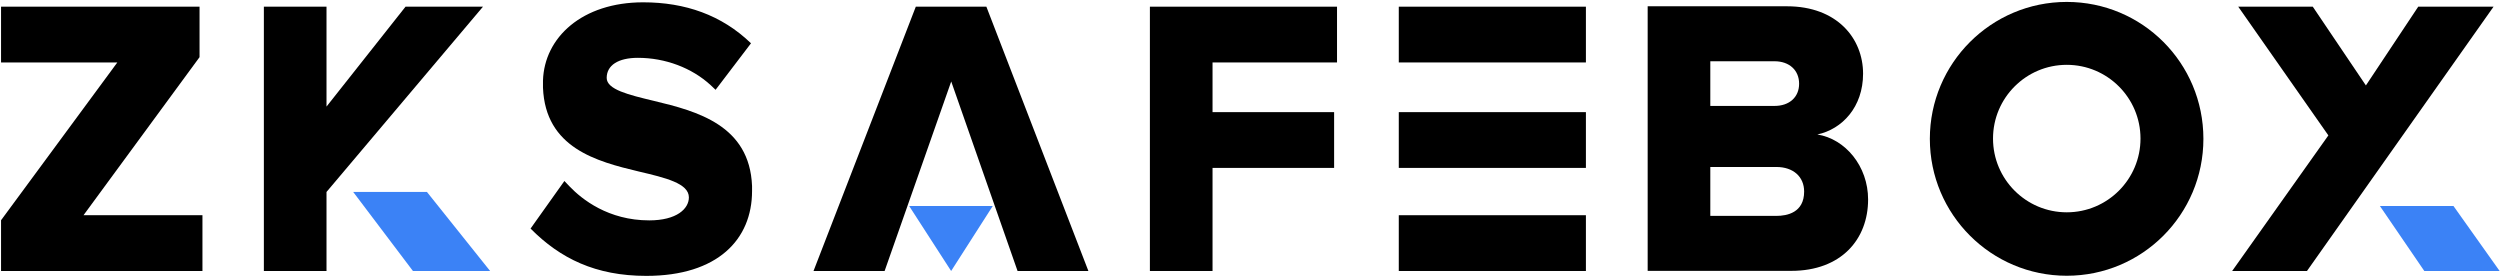
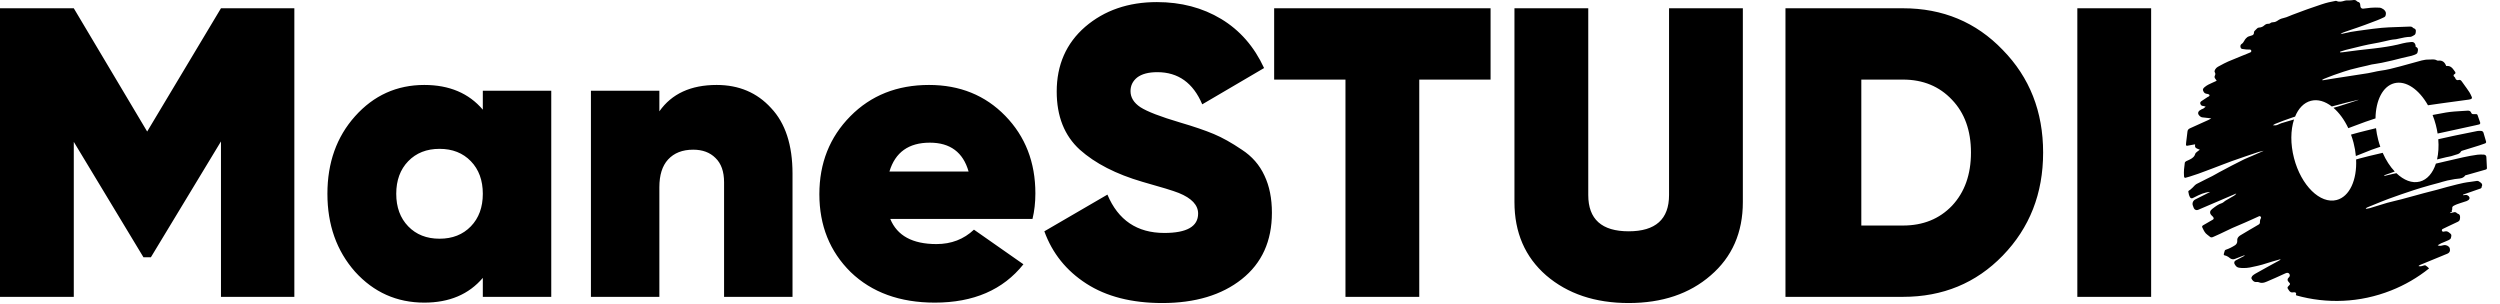
- <svg xmlns="http://www.w3.org/2000/svg" viewBox="0 0 504 56" fill="none">
-   <path d="M40.814 43.388V54.631H0.211V44.4L23.655 12.59H0.211V1.347H40.228V11.524L16.835 43.388H40.814ZM23.337 13.016L22.431 14.241L23.176 13.229L23.337 13.016Z" fill="black" />
-   <path d="M65.824 54.631H53.196V1.347H65.824V21.488L81.755 1.347H97.368L65.824 38.699V54.631Z" fill="black" />
-   <path d="M83.248 54.631L71.206 38.699H86.072L98.806 54.631H83.248Z" fill="#3b82f6" />
-   <path d="M151.614 38.513C151.614 48.264 144.687 55.617 130.3 55.617C120.069 55.617 112.929 52.1 106.961 46.079L113.782 36.488L114.848 37.608C117.299 40.165 122.628 44.428 130.886 44.428C136.428 44.428 138.879 42.083 138.879 39.792C138.879 36.968 134.19 35.848 128.755 34.57C120.283 32.545 109.945 29.828 109.466 17.678V17.199V16.72V16.24C109.732 7.555 117.352 0.468 129.66 0.468C138.133 0.468 145.487 3.025 151.401 8.727L144.261 18.105L143.248 17.146C139.465 13.682 134.136 11.658 128.595 11.658C124.652 11.658 122.308 13.15 122.308 15.707C122.308 18.051 126.73 19.117 131.846 20.343C140.531 22.421 151.134 25.245 151.614 37.5V37.98V38.513V38.513Z" fill="black" />
-   <path d="M198.853 1.347H184.626L164.005 54.632H178.338L191.766 16.426L198.481 35.609L205.14 54.632H219.42L198.853 1.347Z" fill="black" />
-   <path d="M191.749 54.632L183.286 41.53H200.139L191.749 54.632Z" fill="#3b82f6" />
-   <path d="M269.544 1.347V12.59H244.447V22.607H268.958V33.85H244.447V54.631H231.819V1.347H269.544Z" fill="black" />
-   <path d="M281.994 54.631H319.719V43.388H281.994V54.631ZM281.994 33.85H319.719V22.607H281.994V33.85ZM281.994 1.347V12.59H319.719V1.347H281.994Z" fill="black" />
-   <path d="M376.609 40.218C376.609 48.211 371.227 54.605 361.104 54.605H332.17V1.267H360.25C370.375 1.267 375.596 7.767 375.596 14.854C375.596 21.568 371.387 26.044 366.378 27.11C372.027 28.016 376.609 33.504 376.609 40.218ZM344.798 21.355H357.746C360.73 21.355 362.701 19.597 362.701 16.879C362.701 14.162 360.73 12.35 357.746 12.35H344.798V21.355ZM363.714 38.619C363.714 35.636 361.53 33.664 358.119 33.664H344.798V43.522H358.119C360.25 43.522 363.714 42.882 363.714 38.619Z" fill="black" />
-   <path d="M444.206 27.989C444.206 43.228 431.898 55.591 416.659 55.591C401.419 55.591 389.057 43.228 389.057 27.989C389.057 12.749 401.419 0.388 416.659 0.388C431.898 0.388 444.206 12.696 444.206 27.989ZM431.525 27.936C431.525 19.73 424.865 13.069 416.659 13.069C408.453 13.069 401.792 19.73 401.792 27.936C401.792 36.142 408.453 42.802 416.659 42.802C424.865 42.802 431.525 36.142 431.525 27.936Z" fill="black" />
-   <path d="M450.003 54.632L469.399 27.296L451.229 1.347H466.254L476.965 17.225L487.516 1.347H502.701L465.083 54.632H450.003Z" fill="black" />
-   <path d="M494.62 41.53H479.788L488.741 54.632H503.927L494.62 41.53Z" fill="#3b82f6" />
+ <svg xmlns="http://www.w3.org/2000/svg" viewBox="0 0 165 20" fill="none">
+   <path fill-rule="evenodd" clip-rule="evenodd" d="M164.1 10.361C164.098 10.331 164.089 10.303 164.072 10.279C164.056 10.254 164.033 10.235 164.007 10.222C163.986 10.211 163.963 10.205 163.939 10.204L163.892 10.203C163.762 10.199 163.638 10.195 163.516 10.211C163.196 10.254 162.878 10.313 162.562 10.383C162.176 10.468 161.792 10.559 161.407 10.649L161.407 10.649L161.406 10.649C161.241 10.688 161.077 10.727 160.913 10.765C160.871 10.775 160.829 10.785 160.787 10.794L160.769 10.798C160.568 11.416 160.201 11.857 159.706 11.985C159.197 12.117 158.647 11.896 158.162 11.43C158.112 11.44 158.063 11.451 158.013 11.462C157.981 11.468 157.95 11.475 157.918 11.482L157.903 11.485C157.777 11.513 157.651 11.544 157.525 11.574L157.525 11.575C157.464 11.589 157.403 11.604 157.343 11.619C157.351 11.601 157.362 11.584 157.377 11.571C157.392 11.558 157.41 11.549 157.429 11.543C157.573 11.492 157.717 11.44 157.862 11.389L157.927 11.366L158.053 11.32C157.748 10.997 157.473 10.576 157.257 10.086L157.153 10.111C156.882 10.174 156.612 10.238 156.342 10.302C156.133 10.351 155.927 10.406 155.722 10.462C155.691 10.47 155.661 10.479 155.63 10.489L155.612 10.494C155.576 10.504 155.54 10.514 155.503 10.525C155.567 11.872 155.076 12.977 154.218 13.2C153.134 13.482 151.874 12.244 151.405 10.437C151.16 9.494 151.179 8.582 151.406 7.886C151.357 7.9 151.308 7.914 151.259 7.928C151.163 7.956 151.068 7.984 150.972 8.012L150.968 8.013C150.866 8.043 150.764 8.073 150.662 8.104C150.658 8.104 150.653 8.105 150.65 8.107C150.632 8.112 150.615 8.117 150.599 8.123L150.581 8.127C150.577 8.128 150.574 8.13 150.57 8.132C150.566 8.134 150.562 8.135 150.559 8.137C150.549 8.139 150.54 8.143 150.531 8.146L150.529 8.147C150.517 8.153 150.503 8.159 150.49 8.164C150.489 8.164 150.487 8.165 150.485 8.166C150.484 8.166 150.482 8.167 150.48 8.167C150.46 8.175 150.441 8.183 150.421 8.193C150.373 8.215 150.336 8.232 150.305 8.244C150.296 8.247 150.288 8.249 150.281 8.252C150.279 8.253 150.276 8.254 150.273 8.255C150.268 8.257 150.263 8.258 150.258 8.259C150.249 8.263 150.239 8.265 150.229 8.266C150.214 8.27 150.198 8.272 150.182 8.273C150.15 8.274 150.118 8.274 150.086 8.271L150.08 8.271C150.059 8.27 150.037 8.268 150.01 8.266C150.031 8.253 150.05 8.241 150.067 8.229C150.098 8.208 150.125 8.191 150.153 8.179C150.535 8.027 150.921 7.878 151.313 7.749C151.367 7.731 151.421 7.713 151.476 7.696C151.695 7.156 152.053 6.775 152.519 6.654C152.973 6.536 153.457 6.684 153.901 7.028L153.953 7.014C153.988 7.004 154.023 6.994 154.059 6.985C154.596 6.84 155.133 6.699 155.68 6.579C155.668 6.584 155.657 6.59 155.645 6.595C155.621 6.606 155.598 6.616 155.573 6.625C155.451 6.664 155.329 6.704 155.207 6.744L155.207 6.745C154.93 6.836 154.654 6.927 154.375 7.01C154.302 7.031 154.229 7.052 154.156 7.073C154.107 7.087 154.057 7.101 154.008 7.115C154.383 7.437 154.725 7.9 154.988 8.459L155.091 8.421L155.332 8.33C155.597 8.231 155.862 8.132 156.127 8.035C156.273 7.981 156.484 7.91 156.673 7.851C156.697 7.843 156.72 7.835 156.743 7.828C156.756 7.824 156.77 7.82 156.783 7.816C156.799 6.63 157.258 5.692 158.021 5.494C158.791 5.294 159.657 5.903 160.247 6.949C160.269 6.945 160.29 6.942 160.312 6.939C160.328 6.936 160.344 6.934 160.36 6.931C160.611 6.891 160.862 6.857 161.114 6.823C161.196 6.811 161.279 6.8 161.361 6.789C161.382 6.786 161.404 6.783 161.425 6.78L161.425 6.78C161.434 6.779 161.444 6.777 161.453 6.776C161.466 6.774 161.479 6.772 161.492 6.771C161.694 6.743 161.896 6.716 162.099 6.689C162.385 6.651 162.671 6.613 162.957 6.572C163 6.565 163.042 6.554 163.083 6.54C163.098 6.535 163.111 6.526 163.122 6.515C163.136 6.502 163.145 6.484 163.149 6.465C163.152 6.446 163.15 6.426 163.141 6.408L163.125 6.372L163.125 6.372C163.078 6.268 163.034 6.171 162.979 6.084C162.92 5.993 162.858 5.905 162.796 5.817C162.759 5.765 162.722 5.714 162.684 5.663L162.682 5.659C162.615 5.567 162.548 5.475 162.483 5.381C162.426 5.302 162.37 5.245 162.257 5.283C162.257 5.283 162.256 5.283 162.256 5.283C162.256 5.283 162.255 5.283 162.255 5.284C162.254 5.284 162.254 5.284 162.253 5.285C162.232 5.29 162.21 5.292 162.189 5.289C162.167 5.286 162.147 5.278 162.128 5.267C162.11 5.256 162.093 5.242 162.08 5.225C162.067 5.207 162.058 5.187 162.052 5.167C162.04 5.121 162.02 5.092 161.974 5.058C161.914 5.015 161.927 4.922 161.996 4.894C161.997 4.894 161.997 4.893 161.998 4.893C161.998 4.893 161.999 4.893 161.999 4.893C161.999 4.893 162 4.893 162 4.893C162.014 4.887 162.026 4.879 162.035 4.868C162.045 4.857 162.052 4.844 162.056 4.83C162.06 4.816 162.06 4.801 162.058 4.787C162.055 4.773 162.05 4.759 162.041 4.747C162.026 4.726 162.012 4.706 161.997 4.685C161.862 4.495 161.738 4.32 161.452 4.357C161.439 4.328 161.428 4.305 161.417 4.281C161.321 4.074 161.163 3.973 160.931 4.002C160.906 4.003 160.874 4.003 160.854 3.993C160.723 3.912 160.581 3.919 160.44 3.927C160.394 3.929 160.348 3.931 160.303 3.931C160.144 3.927 159.986 3.953 159.832 3.991C159.588 4.055 159.346 4.123 159.103 4.191L159.103 4.191L159.102 4.191C158.903 4.247 158.705 4.302 158.506 4.355L158.387 4.387C157.968 4.5 157.547 4.612 157.113 4.667C156.962 4.688 156.811 4.721 156.661 4.755L156.661 4.755C156.539 4.782 156.417 4.809 156.294 4.83C155.853 4.901 155.411 4.968 154.97 5.035C154.712 5.075 154.455 5.114 154.198 5.154C154.078 5.173 153.958 5.192 153.839 5.212L153.838 5.212C153.729 5.23 153.621 5.248 153.512 5.265L153.431 5.278L153.283 5.302C153.28 5.289 153.277 5.275 153.275 5.262L153.274 5.258L153.308 5.241C153.347 5.222 153.386 5.203 153.426 5.187C153.455 5.176 153.485 5.164 153.514 5.153C153.539 5.143 153.564 5.133 153.589 5.122C153.734 5.065 153.879 5.007 154.026 4.955C154.103 4.928 154.181 4.902 154.258 4.875L154.258 4.875C154.543 4.776 154.828 4.678 155.117 4.596C155.303 4.544 155.492 4.498 155.678 4.456L155.681 4.455C155.685 4.454 155.69 4.453 155.693 4.452L155.878 4.41C156.01 4.38 156.142 4.351 156.273 4.32C156.291 4.315 156.308 4.311 156.325 4.306L156.336 4.303C156.4 4.284 156.464 4.269 156.529 4.256C156.617 4.241 156.705 4.227 156.793 4.214C156.926 4.194 157.059 4.174 157.19 4.145L157.26 4.13C157.675 4.04 158.091 3.95 158.5 3.836C158.609 3.805 158.72 3.782 158.831 3.759C159.055 3.713 159.278 3.667 159.479 3.56C159.5 3.548 159.518 3.532 159.532 3.513C159.546 3.494 159.555 3.472 159.56 3.448C159.57 3.407 159.578 3.364 159.583 3.322V3.32C159.594 3.224 159.572 3.138 159.433 3.088C159.435 2.978 159.405 2.89 159.348 2.835C159.301 2.787 159.234 2.764 159.154 2.772L159.075 2.78C158.913 2.797 158.75 2.815 158.595 2.857C158.117 2.988 157.631 3.072 157.142 3.14C156.829 3.185 156.514 3.219 156.2 3.253L156.199 3.253C156.019 3.273 155.839 3.292 155.659 3.314C155.455 3.338 155.252 3.365 155.049 3.392L155.048 3.392C154.906 3.411 154.764 3.43 154.621 3.448C154.581 3.454 154.541 3.455 154.502 3.456C154.484 3.457 154.467 3.457 154.45 3.458C154.449 3.443 154.448 3.428 154.445 3.411C154.488 3.398 154.53 3.384 154.573 3.369C154.658 3.341 154.742 3.313 154.828 3.292C155.192 3.199 155.558 3.11 155.924 3.024C156.06 2.991 156.199 2.962 156.336 2.934C156.556 2.89 156.778 2.849 156.998 2.81C157.135 2.785 157.27 2.753 157.405 2.72C157.629 2.665 157.854 2.611 158.086 2.595C158.108 2.594 158.131 2.591 158.152 2.587C158.213 2.574 158.274 2.56 158.334 2.547C158.582 2.49 158.83 2.434 159.088 2.432C159.131 2.43 159.174 2.408 159.213 2.388C159.22 2.384 159.226 2.381 159.233 2.377C159.239 2.374 159.246 2.37 159.252 2.367C159.274 2.354 159.296 2.342 159.317 2.33L159.348 2.312C159.383 2.292 159.409 2.259 159.421 2.22C159.44 2.156 159.448 2.089 159.446 2.022C159.444 1.955 159.395 1.897 159.331 1.875C159.301 1.865 159.274 1.853 159.254 1.831C159.188 1.753 159.112 1.753 159.028 1.755C158.987 1.757 158.947 1.758 158.907 1.76L158.842 1.762C158.715 1.766 158.589 1.77 158.464 1.776C158.458 1.776 158.453 1.776 158.447 1.777C158.441 1.777 158.435 1.777 158.43 1.777C158.326 1.781 158.222 1.785 158.118 1.788C157.807 1.799 157.495 1.809 157.184 1.838C156.804 1.873 156.425 1.925 156.046 1.977L156.045 1.977C155.91 1.995 155.775 2.014 155.639 2.032C155.479 2.053 155.322 2.079 155.164 2.105L155.164 2.105L155.14 2.109C155.109 2.114 155.078 2.121 155.046 2.129L155.046 2.129C155.021 2.135 154.996 2.141 154.971 2.146C154.89 2.163 154.808 2.181 154.727 2.198C154.643 2.216 154.56 2.233 154.476 2.252C154.539 2.191 154.61 2.157 154.684 2.132C154.866 2.067 155.05 2.005 155.233 1.942L155.233 1.942C155.326 1.911 155.419 1.879 155.512 1.847L155.546 1.836L155.546 1.836C155.723 1.775 155.901 1.714 156.077 1.647C156.201 1.599 156.325 1.553 156.45 1.507C156.749 1.397 157.048 1.287 157.332 1.146C157.343 1.142 157.354 1.137 157.365 1.131C157.388 1.12 157.408 1.103 157.423 1.082C157.439 1.061 157.449 1.037 157.453 1.012C157.466 0.95 157.477 0.892 157.467 0.838C157.43 0.66 157.207 0.517 157.046 0.506C156.852 0.494 156.657 0.497 156.463 0.513C156.336 0.524 156.208 0.539 156.081 0.558C156.04 0.565 155.998 0.57 155.957 0.572C155.915 0.573 155.875 0.559 155.843 0.532C155.812 0.505 155.792 0.467 155.787 0.426C155.785 0.411 155.783 0.395 155.782 0.379L155.782 0.377C155.78 0.357 155.777 0.338 155.774 0.319L155.774 0.318C155.772 0.301 155.77 0.285 155.768 0.268C155.764 0.235 155.749 0.204 155.727 0.18C155.705 0.155 155.676 0.137 155.644 0.129C155.61 0.119 155.58 0.109 155.563 0.088C155.477 -0.018 155.377 -0.005 155.274 0.009C155.257 0.011 155.241 0.013 155.225 0.015C155.165 0.021 155.108 0.025 155.05 0.027C155.019 0.029 154.988 0.028 154.956 0.027C154.889 0.026 154.823 0.024 154.763 0.043C154.576 0.1 154.396 0.154 154.206 0.062C154.184 0.052 154.154 0.058 154.128 0.063C154.06 0.078 153.992 0.091 153.924 0.105C153.77 0.135 153.616 0.166 153.466 0.212L153.194 0.298C152.987 0.367 152.782 0.439 152.576 0.51L152.575 0.51C152.473 0.546 152.372 0.581 152.27 0.616C152.21 0.636 152.15 0.659 152.089 0.682L152.016 0.709L151.289 0.98C151.229 1.003 151.17 1.028 151.111 1.053C150.973 1.111 150.835 1.168 150.692 1.197C150.545 1.227 150.429 1.286 150.314 1.367C150.261 1.403 150.203 1.432 150.142 1.452C150.107 1.463 150.07 1.465 150.033 1.467C149.967 1.471 149.902 1.475 149.844 1.527C149.801 1.566 149.746 1.568 149.691 1.571C149.641 1.573 149.591 1.575 149.548 1.603C149.539 1.609 149.529 1.615 149.519 1.62C149.491 1.637 149.461 1.655 149.44 1.677C149.358 1.761 149.227 1.816 149.097 1.819C149.045 1.82 148.996 1.841 148.964 1.881C148.941 1.909 148.912 1.934 148.883 1.96L148.883 1.96C148.817 2.018 148.752 2.076 148.759 2.167C148.76 2.202 148.751 2.236 148.731 2.265C148.711 2.295 148.683 2.317 148.65 2.329C148.578 2.357 148.505 2.381 148.43 2.4C148.349 2.42 148.298 2.47 148.243 2.524L148.228 2.539C148.183 2.584 148.152 2.639 148.121 2.694C148.075 2.773 148.03 2.852 147.942 2.906C147.825 2.977 147.853 3.193 147.966 3.225C147.967 3.226 147.969 3.227 147.971 3.227C147.972 3.227 147.973 3.228 147.974 3.228C148.066 3.246 148.158 3.258 148.252 3.265C148.325 3.271 148.399 3.272 148.473 3.27H148.489C148.592 3.267 148.625 3.412 148.531 3.454L148.483 3.475C148.428 3.498 148.373 3.521 148.319 3.544C148.17 3.605 148.021 3.664 147.872 3.724L147.872 3.725L147.872 3.725C147.601 3.833 147.331 3.942 147.064 4.058C146.874 4.14 146.692 4.239 146.51 4.338L146.51 4.338C146.465 4.362 146.42 4.387 146.375 4.411C146.246 4.48 146.121 4.669 146.172 4.758C146.227 4.849 146.22 4.919 146.183 4.988C146.152 5.046 146.152 5.115 146.19 5.168C146.222 5.217 146.256 5.266 146.292 5.315L146.293 5.317L146.301 5.328C146.265 5.346 146.24 5.359 146.216 5.37L146.216 5.37L146.199 5.378C146.141 5.406 146.082 5.432 146.022 5.458C145.845 5.536 145.668 5.614 145.516 5.741C145.44 5.804 145.367 5.877 145.399 5.965C145.431 6.053 145.479 6.159 145.597 6.182L145.628 6.188C145.675 6.196 145.724 6.205 145.769 6.223C145.846 6.254 145.85 6.32 145.78 6.368C145.771 6.374 145.761 6.377 145.75 6.381C145.744 6.383 145.739 6.385 145.733 6.387C145.73 6.388 145.728 6.389 145.725 6.391C145.672 6.426 145.618 6.461 145.564 6.496C145.478 6.552 145.392 6.608 145.308 6.666C145.239 6.711 145.188 6.77 145.226 6.862C145.259 6.941 145.308 6.99 145.4 6.993C145.436 6.994 145.471 7.006 145.511 7.02C145.531 7.027 145.552 7.034 145.576 7.041C145.555 7.058 145.537 7.073 145.521 7.087C145.483 7.119 145.453 7.145 145.419 7.166C145.401 7.179 145.378 7.186 145.355 7.193C145.34 7.198 145.325 7.203 145.311 7.21C145.265 7.232 145.22 7.259 145.179 7.289C145.106 7.343 145.063 7.417 145.081 7.509C145.099 7.603 145.246 7.733 145.33 7.743C145.44 7.755 145.551 7.768 145.671 7.781L145.672 7.781L145.941 7.812C145.911 7.829 145.885 7.845 145.863 7.859C145.825 7.881 145.796 7.899 145.765 7.914C145.646 7.968 145.526 8.022 145.405 8.076C145.118 8.208 144.831 8.337 144.543 8.466C144.448 8.51 144.384 8.566 144.373 8.681C144.359 8.829 144.339 8.977 144.32 9.124L144.32 9.125C144.309 9.209 144.298 9.293 144.288 9.378C144.281 9.434 144.277 9.49 144.274 9.551C144.273 9.561 144.275 9.571 144.279 9.58C144.283 9.59 144.288 9.598 144.296 9.605C144.304 9.612 144.313 9.617 144.322 9.619C144.332 9.622 144.342 9.623 144.352 9.621C144.362 9.619 144.372 9.617 144.381 9.615C144.389 9.614 144.397 9.612 144.404 9.611C144.558 9.582 144.7 9.556 144.85 9.529C144.852 9.528 144.853 9.528 144.855 9.528C144.857 9.529 144.86 9.529 144.862 9.53C144.866 9.531 144.869 9.533 144.872 9.536C144.875 9.539 144.877 9.543 144.878 9.547C144.879 9.551 144.88 9.555 144.879 9.559C144.838 9.748 144.958 9.793 145.084 9.839C145.12 9.853 145.156 9.866 145.189 9.883C145.17 9.897 145.152 9.909 145.135 9.921L145.135 9.921C145.101 9.944 145.072 9.963 145.047 9.985C145.032 9.998 145.016 10.011 144.999 10.025L144.999 10.025C144.952 10.062 144.903 10.1 144.89 10.147C144.881 10.183 144.867 10.217 144.849 10.249C144.762 10.419 144.597 10.496 144.429 10.574L144.405 10.586C144.39 10.593 144.375 10.599 144.359 10.605C144.332 10.615 144.304 10.626 144.281 10.642C144.247 10.667 144.203 10.704 144.197 10.74C144.151 11.068 144.123 11.305 144.146 11.64C144.153 11.732 144.212 11.741 144.236 11.735C144.334 11.71 144.431 11.683 144.527 11.652C144.905 11.541 145.273 11.401 145.642 11.261L145.643 11.26C145.786 11.206 145.929 11.151 146.073 11.099C146.25 11.034 146.424 10.966 146.599 10.898L146.6 10.898L146.6 10.897C146.831 10.808 147.062 10.718 147.296 10.635C147.852 10.437 148.412 10.248 148.971 10.061C149.062 10.029 149.157 10.007 149.252 9.985C149.295 9.975 149.337 9.965 149.379 9.955L149.379 9.96C149.378 9.964 149.377 9.967 149.375 9.967C149.121 10.08 148.867 10.191 148.612 10.301C148.56 10.324 148.506 10.345 148.453 10.367L148.452 10.367C148.35 10.409 148.247 10.45 148.148 10.499L148.115 10.515C148.083 10.53 148.05 10.546 148.019 10.562C147.771 10.683 147.525 10.81 147.28 10.937C147.014 11.074 146.75 11.216 146.485 11.358L146.471 11.365C146.407 11.4 146.344 11.436 146.281 11.472C146.192 11.523 146.103 11.573 146.013 11.62C145.887 11.683 145.761 11.746 145.634 11.808C145.412 11.918 145.189 12.027 144.97 12.145C144.904 12.179 144.851 12.237 144.797 12.295L144.797 12.295C144.771 12.323 144.745 12.352 144.718 12.377L144.675 12.417C144.633 12.455 144.591 12.493 144.548 12.529C144.522 12.548 144.495 12.565 144.467 12.581C144.454 12.588 144.444 12.598 144.437 12.61C144.431 12.623 144.428 12.637 144.429 12.651C144.446 12.795 144.483 12.916 144.544 13.024C144.561 13.053 144.589 13.074 144.621 13.084C144.654 13.093 144.689 13.09 144.719 13.074C144.751 13.059 144.781 13.044 144.811 13.029L144.812 13.029L144.853 13.008C145.173 12.846 145.495 12.687 145.872 12.668C145.704 12.752 145.537 12.837 145.368 12.922C145.213 12.999 145.058 13.078 144.901 13.157L144.885 13.165C144.814 13.201 144.759 13.262 144.73 13.336C144.701 13.41 144.7 13.492 144.728 13.566L144.734 13.581C144.752 13.631 144.771 13.681 144.79 13.732C144.8 13.759 144.816 13.783 144.836 13.803C144.856 13.824 144.879 13.84 144.906 13.851C144.932 13.862 144.96 13.868 144.988 13.868C145.017 13.868 145.045 13.862 145.071 13.851L145.107 13.836C145.12 13.83 145.134 13.824 145.148 13.818C145.722 13.572 146.288 13.33 146.852 13.088L146.865 13.083L147.598 12.769C147.562 12.83 147.511 12.881 147.449 12.916C147.366 12.966 147.282 13.013 147.197 13.061L147.196 13.062C147.091 13.121 146.985 13.181 146.88 13.245C146.847 13.264 146.817 13.29 146.787 13.315C146.741 13.354 146.695 13.393 146.641 13.408C146.41 13.48 146.224 13.623 146.038 13.766L145.999 13.796C145.925 13.852 145.883 13.914 145.87 13.977C145.852 14.066 145.894 14.159 145.995 14.247C146.002 14.252 146.009 14.258 146.014 14.265C146.049 14.294 146.077 14.331 146.095 14.372C146.104 14.393 146.105 14.418 146.097 14.44C146.09 14.462 146.074 14.481 146.054 14.493C146.029 14.507 146.005 14.522 145.98 14.536C145.957 14.55 145.933 14.563 145.909 14.577L145.893 14.586L145.738 14.676C145.627 14.741 145.516 14.805 145.405 14.869C145.343 14.904 145.323 14.952 145.354 15.016C145.36 15.027 145.365 15.037 145.37 15.047C145.376 15.059 145.381 15.071 145.387 15.082C145.461 15.235 145.535 15.388 145.683 15.491C145.733 15.527 145.78 15.565 145.83 15.606L145.858 15.63C145.881 15.649 145.909 15.662 145.939 15.666C145.969 15.671 145.999 15.666 146.027 15.654C146.041 15.648 146.055 15.643 146.069 15.637C146.088 15.629 146.107 15.621 146.125 15.613C146.251 15.559 146.376 15.504 146.5 15.444C147.05 15.171 147.608 14.916 148.177 14.686C148.34 14.62 148.499 14.546 148.659 14.471C148.802 14.403 148.947 14.335 149.097 14.272C149.183 14.237 149.263 14.333 149.215 14.411C149.176 14.473 149.156 14.546 149.156 14.619C149.156 14.631 149.156 14.644 149.157 14.656C149.161 14.719 149.135 14.782 149.08 14.814L148.938 14.898C148.852 14.948 148.767 14.998 148.682 15.048C148.601 15.095 148.52 15.142 148.438 15.189L148.436 15.191C148.244 15.302 148.052 15.413 147.864 15.532C147.784 15.58 147.703 15.658 147.674 15.742C147.658 15.789 147.655 15.84 147.659 15.899C147.663 15.954 147.652 16.01 147.627 16.059C147.602 16.109 147.564 16.152 147.518 16.182C147.325 16.307 147.112 16.415 146.895 16.486C146.88 16.491 146.867 16.5 146.856 16.511C146.845 16.522 146.837 16.536 146.832 16.551L146.809 16.633L146.808 16.633C146.795 16.681 146.782 16.727 146.769 16.771V16.772C146.751 16.844 146.83 16.861 146.886 16.872C146.903 16.876 146.918 16.879 146.928 16.883C147.037 16.93 147.09 16.964 147.18 17.039C147.239 17.087 147.313 17.113 147.39 17.112C147.43 17.11 147.47 17.102 147.507 17.087C147.629 17.037 147.752 16.991 147.875 16.945C147.954 16.915 148.033 16.885 148.112 16.855C148.149 16.841 148.149 16.879 148.128 16.888L147.818 17.051L147.547 17.194C147.508 17.215 147.48 17.25 147.467 17.292C147.454 17.334 147.458 17.379 147.478 17.418C147.61 17.662 147.711 17.669 147.95 17.687L147.963 17.688C147.991 17.689 148.02 17.69 148.048 17.69C148.347 17.699 148.635 17.63 148.921 17.562C148.962 17.552 149.002 17.543 149.042 17.534C149.225 17.491 149.407 17.44 149.585 17.38C149.835 17.298 150.089 17.227 150.342 17.156L150.49 17.114C150.567 17.095 150.466 17.173 150.447 17.184C150.352 17.236 150.257 17.288 150.161 17.34L150.16 17.34C149.995 17.43 149.83 17.519 149.665 17.611C149.393 17.759 149.122 17.91 148.853 18.064C148.816 18.085 148.782 18.107 148.748 18.131C148.712 18.156 148.68 18.184 148.65 18.215C148.613 18.258 148.577 18.347 148.598 18.386C148.66 18.503 148.74 18.616 148.9 18.613C148.912 18.612 148.924 18.612 148.936 18.611L148.936 18.611C148.984 18.609 149.034 18.606 149.074 18.625C149.211 18.688 149.34 18.677 149.467 18.639C149.518 18.623 149.569 18.604 149.618 18.582C150.011 18.415 150.403 18.241 150.792 18.06C150.842 18.038 150.888 18.017 150.935 18.008C151.013 17.991 151.09 18.041 151.116 18.116L151.117 18.116L151.117 18.117L151.117 18.117L151.118 18.118C151.127 18.145 151.129 18.174 151.124 18.203C151.118 18.231 151.106 18.258 151.087 18.28C151.065 18.305 151.043 18.331 151.021 18.357C151.002 18.379 150.989 18.406 150.984 18.435C150.979 18.463 150.981 18.493 150.991 18.521C150.998 18.538 151.008 18.555 151.02 18.57C151.029 18.581 151.037 18.591 151.045 18.601C151.059 18.618 151.072 18.633 151.087 18.65L151.128 18.699C151.157 18.76 151.126 18.791 151.102 18.815C150.94 18.98 150.94 18.98 151.073 19.169L151.076 19.174C151.141 19.268 151.219 19.319 151.337 19.297C151.384 19.286 151.432 19.286 151.478 19.297C151.479 19.297 151.48 19.297 151.481 19.298L151.485 19.3C151.538 19.318 151.562 19.378 151.538 19.431C151.534 19.439 151.531 19.447 151.528 19.455C151.534 19.463 151.54 19.472 151.547 19.482L151.559 19.497C153.552 20.056 155.738 19.993 157.812 19.171C158.716 18.814 159.561 18.324 160.319 17.716L160.319 17.716C160.248 17.645 160.175 17.572 160.091 17.521C160.048 17.497 159.965 17.521 159.904 17.542C159.809 17.578 159.717 17.588 159.619 17.56C159.659 17.522 159.704 17.492 159.754 17.472C160.039 17.355 160.323 17.238 160.607 17.122L160.613 17.119C160.83 17.03 161.046 16.941 161.264 16.852C161.267 16.851 161.271 16.849 161.275 16.846C161.357 16.813 161.438 16.78 161.521 16.746C161.673 16.683 161.732 16.552 161.684 16.39C161.684 16.385 161.683 16.381 161.681 16.377C161.64 16.249 161.459 16.16 161.321 16.175C161.283 16.179 161.244 16.189 161.205 16.198C161.104 16.223 161.001 16.248 160.887 16.189C160.915 16.173 160.941 16.157 160.966 16.141C161.018 16.109 161.066 16.08 161.116 16.057C161.184 16.027 161.252 15.999 161.32 15.972L161.32 15.972L161.32 15.972C161.414 15.934 161.508 15.896 161.599 15.852L161.6 15.851C161.664 15.822 161.746 15.77 161.757 15.714C161.757 15.711 161.758 15.708 161.76 15.705C161.763 15.692 161.766 15.678 161.77 15.663C161.79 15.581 161.814 15.486 161.735 15.426C161.718 15.413 161.701 15.399 161.684 15.384C161.598 15.313 161.508 15.24 161.372 15.271L161.365 15.272C161.337 15.278 161.309 15.285 161.28 15.291C161.169 15.316 161.114 15.161 161.217 15.112L161.218 15.111C161.219 15.111 161.219 15.111 161.22 15.111C161.32 15.062 161.421 15.014 161.522 14.965L161.606 14.925C161.811 14.827 162.016 14.73 162.222 14.634C162.329 14.583 162.354 14.506 162.361 14.411C162.363 14.384 162.365 14.356 162.365 14.329C162.367 14.201 162.321 14.138 162.205 14.099C162.179 14.091 162.157 14.072 162.135 14.05C162.115 14.03 162.091 14.016 162.064 14.008C162.038 14 162.01 13.999 161.982 14.004C161.968 14.008 161.954 14.011 161.939 14.014C161.922 14.018 161.904 14.023 161.886 14.026C161.852 14.033 161.817 14.04 161.777 14.049L161.691 14.066C161.708 14.03 161.742 14.013 161.773 13.998C161.82 13.975 161.858 13.957 161.812 13.882C161.849 13.848 161.856 13.812 161.848 13.775C161.833 13.701 161.861 13.624 161.93 13.588C162.007 13.548 162.08 13.511 162.158 13.482C162.233 13.455 162.308 13.429 162.384 13.404C162.43 13.389 162.477 13.374 162.524 13.359C162.617 13.329 162.711 13.3 162.804 13.268C162.838 13.256 162.871 13.234 162.902 13.213L162.916 13.204C162.975 13.163 163.007 13.088 162.98 13.019C162.96 12.965 162.916 12.923 162.862 12.895C162.819 12.871 162.77 12.861 162.721 12.868C162.67 12.875 162.619 12.88 162.568 12.886L162.563 12.863L162.56 12.846C162.719 12.79 162.879 12.734 163.039 12.678L163.039 12.678C163.209 12.618 163.38 12.559 163.551 12.499C163.567 12.493 163.584 12.487 163.601 12.482L163.637 12.469C163.666 12.459 163.695 12.449 163.724 12.439C163.744 12.431 163.761 12.417 163.773 12.399C163.784 12.38 163.789 12.359 163.787 12.337C163.787 12.335 163.787 12.334 163.787 12.332C163.788 12.329 163.789 12.327 163.79 12.325C163.861 12.212 163.811 12.11 163.73 12.055C163.716 12.046 163.701 12.035 163.687 12.024L163.683 12.021C163.621 11.973 163.556 11.924 163.455 11.943C163.325 11.966 163.195 11.983 163.064 12C162.906 12.02 162.747 12.041 162.591 12.073C162.309 12.131 162.03 12.204 161.75 12.277C161.671 12.298 161.592 12.318 161.513 12.338C161.396 12.369 161.28 12.402 161.164 12.435C161.058 12.465 160.951 12.496 160.844 12.524C160.702 12.562 160.56 12.598 160.417 12.634L160.417 12.634L160.416 12.634C160.259 12.674 160.103 12.714 159.946 12.756C159.725 12.816 159.504 12.877 159.283 12.938L159.281 12.938C159.023 13.009 158.765 13.081 158.505 13.149C158.369 13.185 158.233 13.218 158.096 13.25C157.917 13.292 157.739 13.335 157.562 13.384C157.345 13.446 157.128 13.514 156.912 13.582C156.744 13.635 156.576 13.688 156.406 13.738C156.347 13.756 156.284 13.765 156.222 13.775C156.193 13.779 156.165 13.784 156.137 13.789C156.164 13.732 156.199 13.703 156.239 13.687C156.264 13.677 156.289 13.667 156.314 13.657L156.395 13.624C156.449 13.602 156.504 13.579 156.558 13.558L156.675 13.51C156.998 13.377 157.322 13.245 157.649 13.123C158.199 12.921 158.753 12.731 159.308 12.549C159.628 12.442 159.952 12.349 160.277 12.257L160.408 12.219C160.513 12.189 160.618 12.161 160.724 12.134C160.889 12.091 161.054 12.048 161.216 11.995C161.425 11.927 161.639 11.889 161.855 11.85L161.876 11.846C161.919 11.837 161.962 11.83 162.004 11.822L162.012 11.82C162.072 11.809 162.135 11.803 162.198 11.798C162.385 11.781 162.575 11.765 162.705 11.58C162.705 11.579 162.705 11.579 162.705 11.579C162.706 11.579 162.706 11.578 162.706 11.578C162.717 11.565 162.741 11.561 162.765 11.557C162.776 11.555 162.786 11.553 162.795 11.551L163.072 11.473C163.397 11.379 163.727 11.285 164.067 11.189C164.088 11.183 164.106 11.17 164.119 11.152C164.132 11.135 164.138 11.113 164.137 11.091C164.129 10.905 164.119 10.719 164.109 10.536L164.1 10.361ZM149.379 9.955C149.379 9.953 149.38 9.951 149.381 9.949C149.384 9.949 149.386 9.949 149.389 9.948C149.387 9.95 149.385 9.952 149.384 9.955H149.379ZM160.974 10.492L160.845 10.523C160.936 10.126 160.966 9.672 160.926 9.19L160.933 9.188C160.965 9.18 160.996 9.173 161.029 9.166C161.311 9.099 161.596 9.037 161.88 8.978L162.069 8.938C162.547 8.839 163.024 8.739 163.504 8.647C163.581 8.632 163.663 8.636 163.753 8.64L163.758 8.64C163.793 8.642 163.826 8.654 163.853 8.676C163.88 8.697 163.9 8.726 163.91 8.759C163.918 8.789 163.927 8.819 163.936 8.849L163.938 8.857C163.985 9.017 164.032 9.178 164.081 9.345C164.087 9.369 164.085 9.394 164.074 9.416C164.062 9.437 164.044 9.454 164.021 9.462C164.01 9.465 164.001 9.469 163.991 9.472L163.991 9.473C163.984 9.475 163.977 9.478 163.97 9.48L163.922 9.497C163.82 9.535 163.724 9.57 163.626 9.6C163.441 9.658 163.256 9.715 163.071 9.772C162.891 9.827 162.711 9.883 162.532 9.939L162.526 9.941C162.49 9.952 162.443 9.965 162.43 9.99C162.358 10.137 162.225 10.172 162.094 10.208C162.045 10.221 161.997 10.234 161.952 10.253C161.842 10.298 161.723 10.321 161.604 10.345L161.604 10.345C161.551 10.355 161.498 10.365 161.446 10.377C161.289 10.416 161.132 10.454 160.974 10.492ZM160.983 8.792L160.882 8.814C160.853 8.627 160.814 8.437 160.765 8.246C160.705 8.018 160.634 7.798 160.551 7.59L160.655 7.569C160.913 7.518 161.173 7.47 161.433 7.426C161.79 7.367 162.154 7.346 162.516 7.325L162.517 7.325C162.625 7.319 162.734 7.312 162.842 7.305C162.997 7.294 163.057 7.331 163.115 7.471C163.123 7.489 163.135 7.504 163.151 7.514C163.167 7.525 163.185 7.53 163.204 7.531H163.428C163.443 7.53 163.457 7.533 163.47 7.54C163.493 7.551 163.51 7.571 163.519 7.595L163.581 7.773L163.63 7.915C163.643 7.949 163.654 7.983 163.666 8.017C163.674 8.04 163.683 8.064 163.691 8.087C163.695 8.1 163.697 8.113 163.696 8.127C163.695 8.14 163.691 8.153 163.685 8.165C163.679 8.176 163.67 8.187 163.659 8.195C163.649 8.203 163.637 8.209 163.624 8.212L163.568 8.226C163.501 8.243 163.438 8.258 163.375 8.271C163.151 8.321 162.928 8.369 162.705 8.417L162.704 8.417C162.476 8.467 162.248 8.516 162.019 8.567C161.833 8.608 161.646 8.648 161.459 8.689C161.301 8.723 161.142 8.757 160.983 8.792ZM156.715 8.485L156.817 8.459C156.846 8.712 156.894 8.971 156.962 9.233C157.002 9.389 157.049 9.541 157.1 9.688C157.067 9.699 157.034 9.709 157.001 9.72C156.84 9.77 156.679 9.825 156.522 9.886C156.212 10.007 155.902 10.13 155.593 10.255L155.487 10.297C155.461 10.01 155.41 9.715 155.333 9.417C155.285 9.234 155.229 9.056 155.166 8.886L155.252 8.86C155.254 8.86 155.256 8.859 155.258 8.858L155.261 8.857C155.264 8.856 155.267 8.855 155.27 8.855C155.549 8.774 155.831 8.704 156.114 8.633L156.114 8.633L156.175 8.618C156.346 8.575 156.518 8.533 156.689 8.491L156.689 8.491L156.715 8.485ZM71.702 18.721C73.027 19.574 74.695 20 76.709 20C78.885 20 80.636 19.474 81.96 18.422C83.284 17.37 83.946 15.91 83.946 14.041C83.946 13.098 83.783 12.282 83.456 11.593C83.13 10.885 82.631 10.314 81.96 9.879C81.289 9.425 80.672 9.08 80.11 8.845C79.547 8.609 78.804 8.355 77.879 8.083C76.591 7.702 75.72 7.366 75.267 7.076C74.831 6.786 74.614 6.432 74.614 6.015C74.614 5.652 74.759 5.353 75.049 5.117C75.357 4.881 75.802 4.763 76.382 4.763C77.761 4.763 78.749 5.471 79.348 6.886L83.429 4.491C82.776 3.076 81.833 1.997 80.6 1.253C79.366 0.51 77.951 0.138 76.355 0.138C74.469 0.138 72.891 0.682 71.621 1.77C70.369 2.859 69.743 4.283 69.743 6.042C69.743 7.675 70.251 8.953 71.267 9.879C72.283 10.786 73.661 11.493 75.403 12.001C76.636 12.345 77.434 12.59 77.797 12.735C78.65 13.08 79.076 13.534 79.076 14.096C79.076 14.948 78.332 15.375 76.845 15.375C75.049 15.375 73.797 14.531 73.09 12.844L68.927 15.266C69.453 16.717 70.378 17.869 71.702 18.721ZM19.427 0.546V19.592H14.584V9.334L9.958 16.98H9.469L4.87 9.362V19.592H0V0.546H4.87L9.713 8.681L14.584 0.546H19.427ZM31.866 5.988H36.383V19.592H31.866V18.34C30.941 19.429 29.653 19.973 28.003 19.973C26.189 19.973 24.665 19.293 23.432 17.932C22.216 16.554 21.609 14.839 21.609 12.79C21.609 10.74 22.216 9.035 23.432 7.675C24.665 6.296 26.189 5.607 28.003 5.607C29.653 5.607 30.941 6.151 31.866 7.239V5.988ZM26.942 14.939C27.468 15.483 28.157 15.755 29.009 15.755C29.862 15.755 30.551 15.483 31.077 14.939C31.603 14.395 31.866 13.679 31.866 12.79C31.866 11.901 31.603 11.184 31.077 10.64C30.551 10.096 29.862 9.824 29.009 9.824C28.157 9.824 27.468 10.096 26.942 10.64C26.416 11.184 26.152 11.901 26.152 12.79C26.152 13.679 26.416 14.395 26.942 14.939ZM50.891 7.13C49.966 6.115 48.769 5.607 47.3 5.607C45.595 5.607 44.334 6.187 43.518 7.348V5.988H39.001V19.592H43.518V12.354C43.518 11.556 43.708 10.949 44.089 10.531C44.488 10.096 45.041 9.879 45.749 9.879C46.366 9.879 46.855 10.06 47.218 10.423C47.599 10.786 47.789 11.321 47.789 12.028V19.592H52.306V11.457C52.306 9.57 51.834 8.128 50.891 7.13ZM58.758 14.45C59.211 15.556 60.227 16.109 61.805 16.109C62.785 16.109 63.61 15.792 64.281 15.157L67.546 17.442C66.204 19.129 64.254 19.973 61.696 19.973C59.393 19.973 57.542 19.302 56.146 17.959C54.767 16.599 54.078 14.885 54.078 12.817C54.078 10.767 54.758 9.053 56.119 7.675C57.479 6.296 59.211 5.607 61.315 5.607C63.347 5.607 65.025 6.287 66.349 7.647C67.673 9.008 68.335 10.713 68.335 12.763C68.335 13.361 68.272 13.924 68.145 14.45H58.758ZM58.703 11.321H63.927C63.565 10.051 62.712 9.416 61.37 9.416C59.973 9.416 59.084 10.051 58.703 11.321ZM98.378 0.546V5.253H93.671V19.592H88.801V5.253H84.094V0.546H98.378ZM107.491 20C109.704 20 111.509 19.392 112.905 18.177C114.32 16.962 115.028 15.347 115.028 13.334V0.546H110.157V12.871C110.157 14.468 109.269 15.266 107.491 15.266C105.713 15.266 104.825 14.468 104.825 12.871V0.546H99.954V13.334C99.954 15.347 100.653 16.962 102.049 18.177C103.464 19.392 105.278 20 107.491 20ZM125.595 0.546C128.225 0.546 130.42 1.462 132.18 3.294C133.957 5.108 134.846 7.366 134.846 10.069C134.846 12.772 133.957 15.039 132.18 16.871C130.42 18.685 128.225 19.592 125.595 19.592H117.841V0.546H125.595ZM125.595 14.885C126.919 14.885 127.998 14.45 128.833 13.579C129.667 12.69 130.084 11.52 130.084 10.069C130.084 8.618 129.667 7.457 128.833 6.586C127.998 5.698 126.919 5.253 125.595 5.253H122.847V14.885H125.595ZM141.975 0.546H137.104V19.592H141.975V0.546Z" fill="black" />
</svg>
